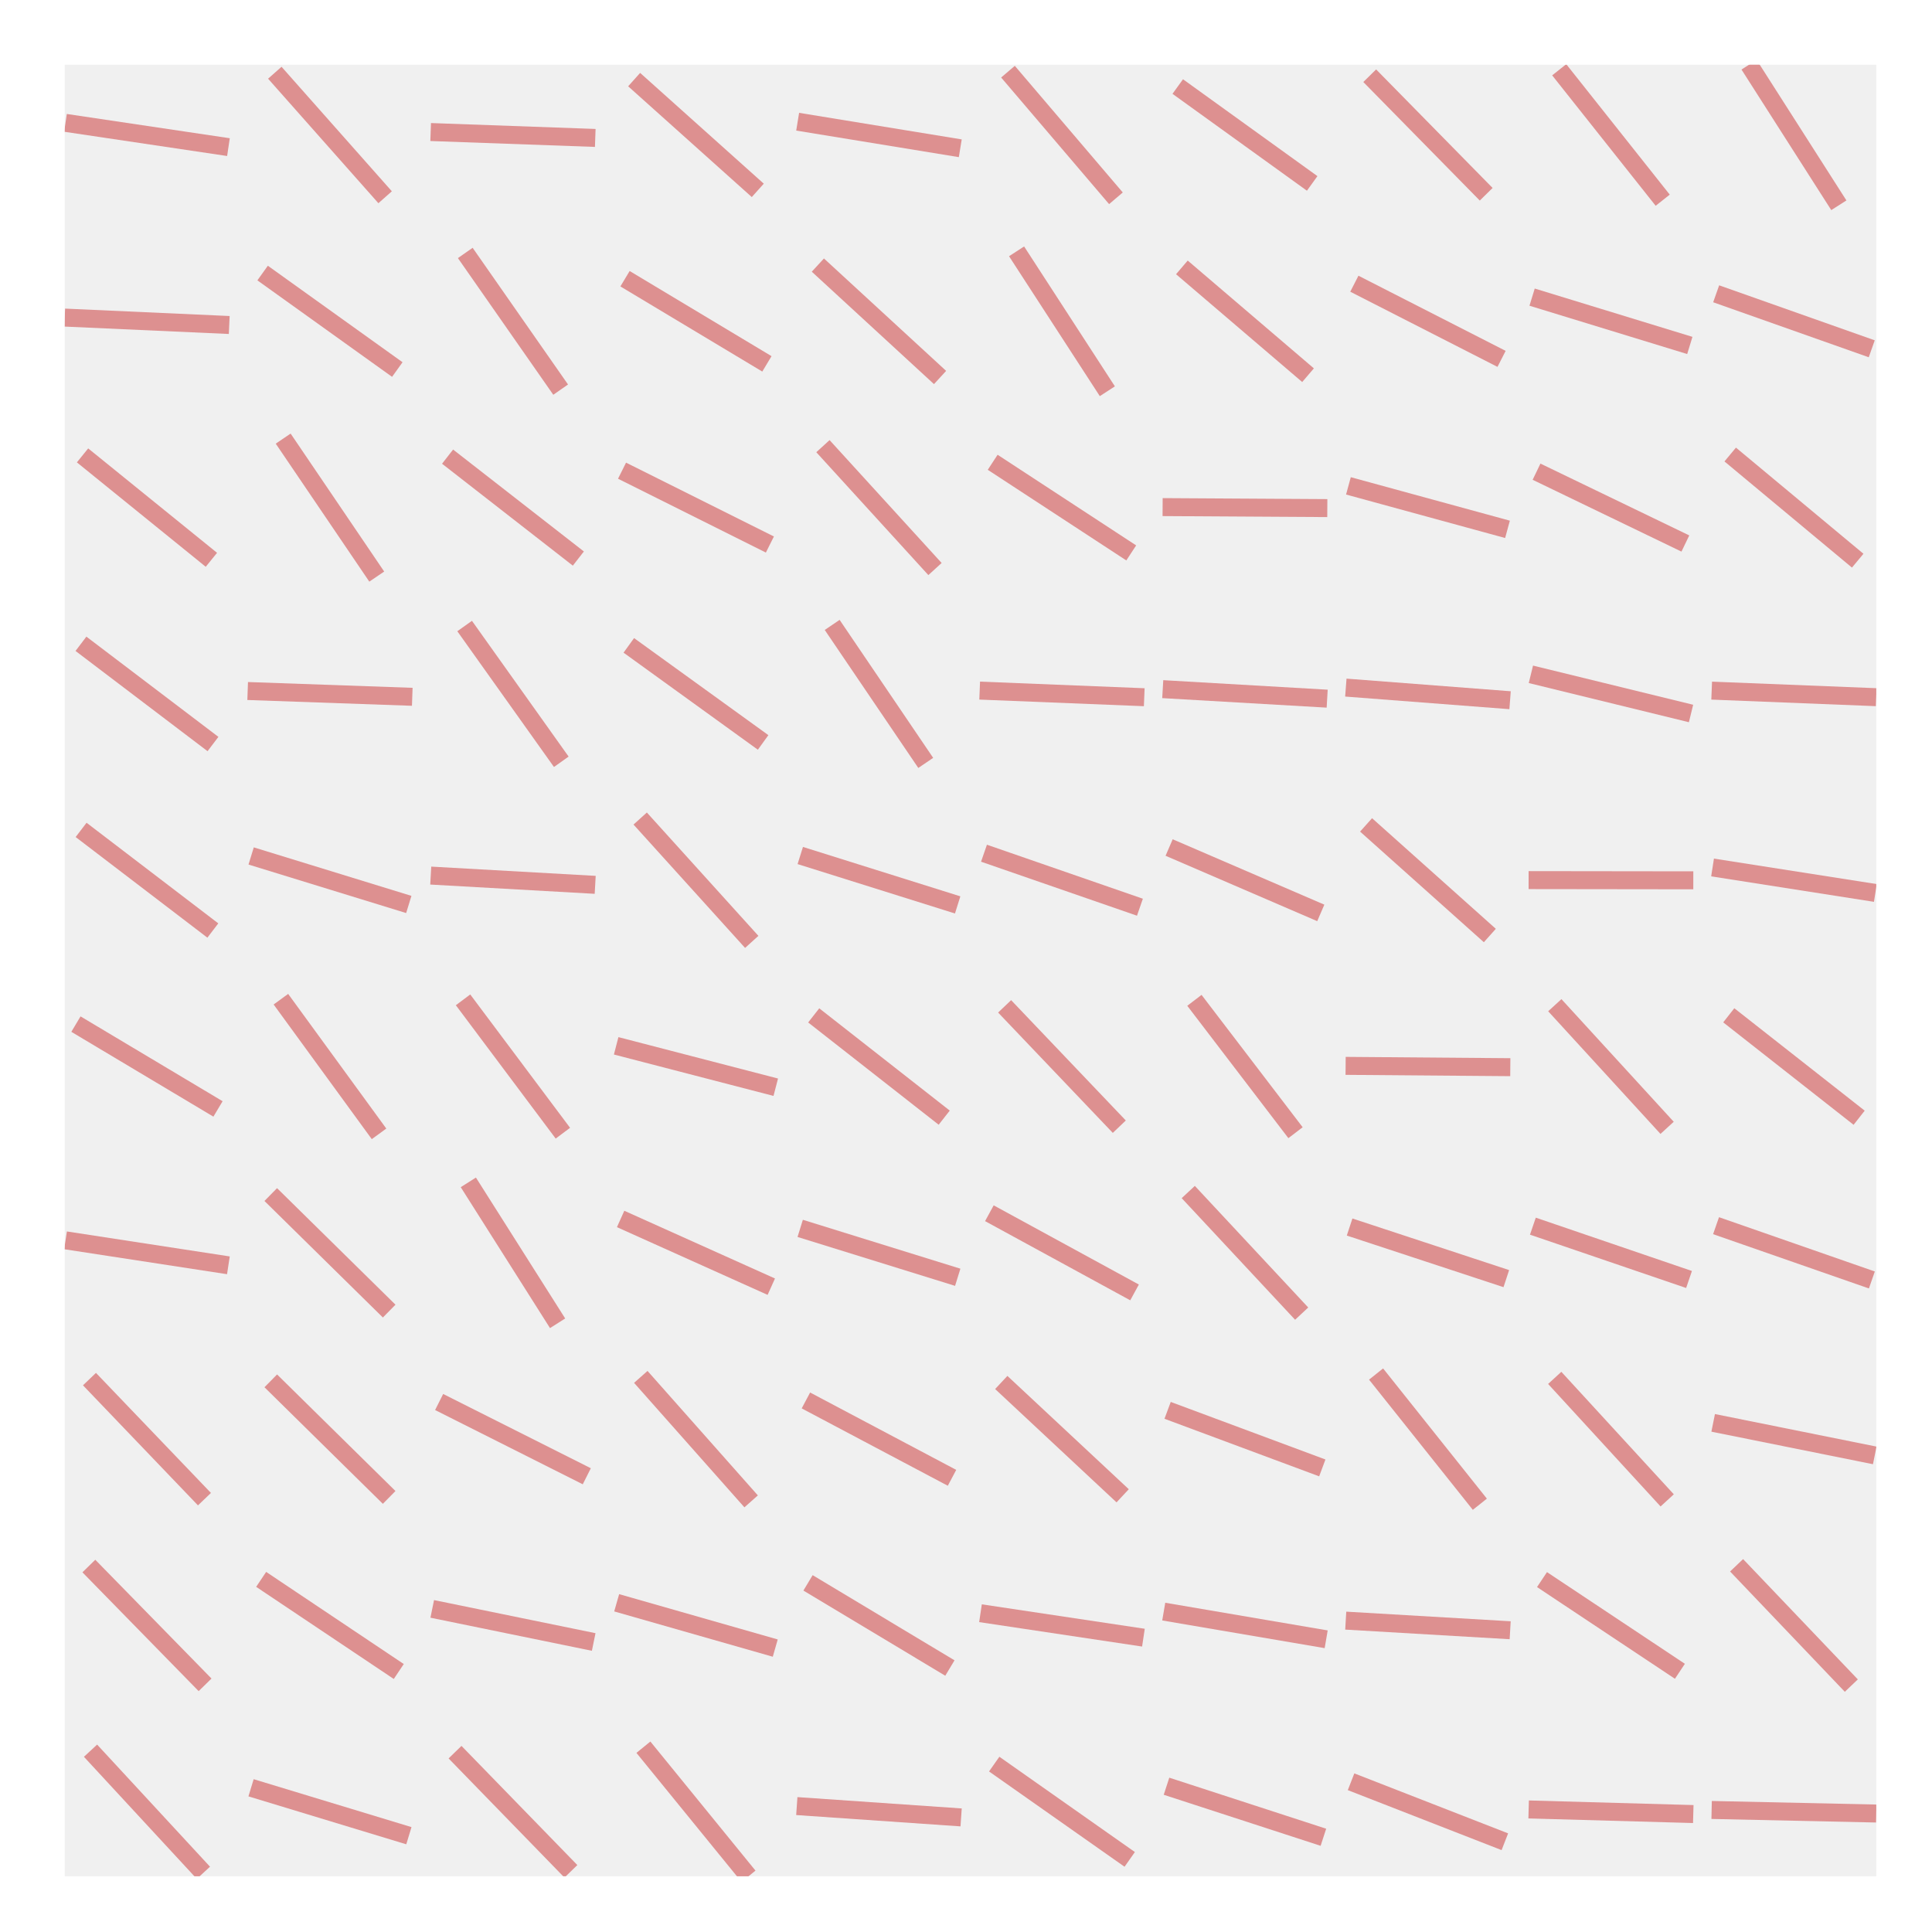
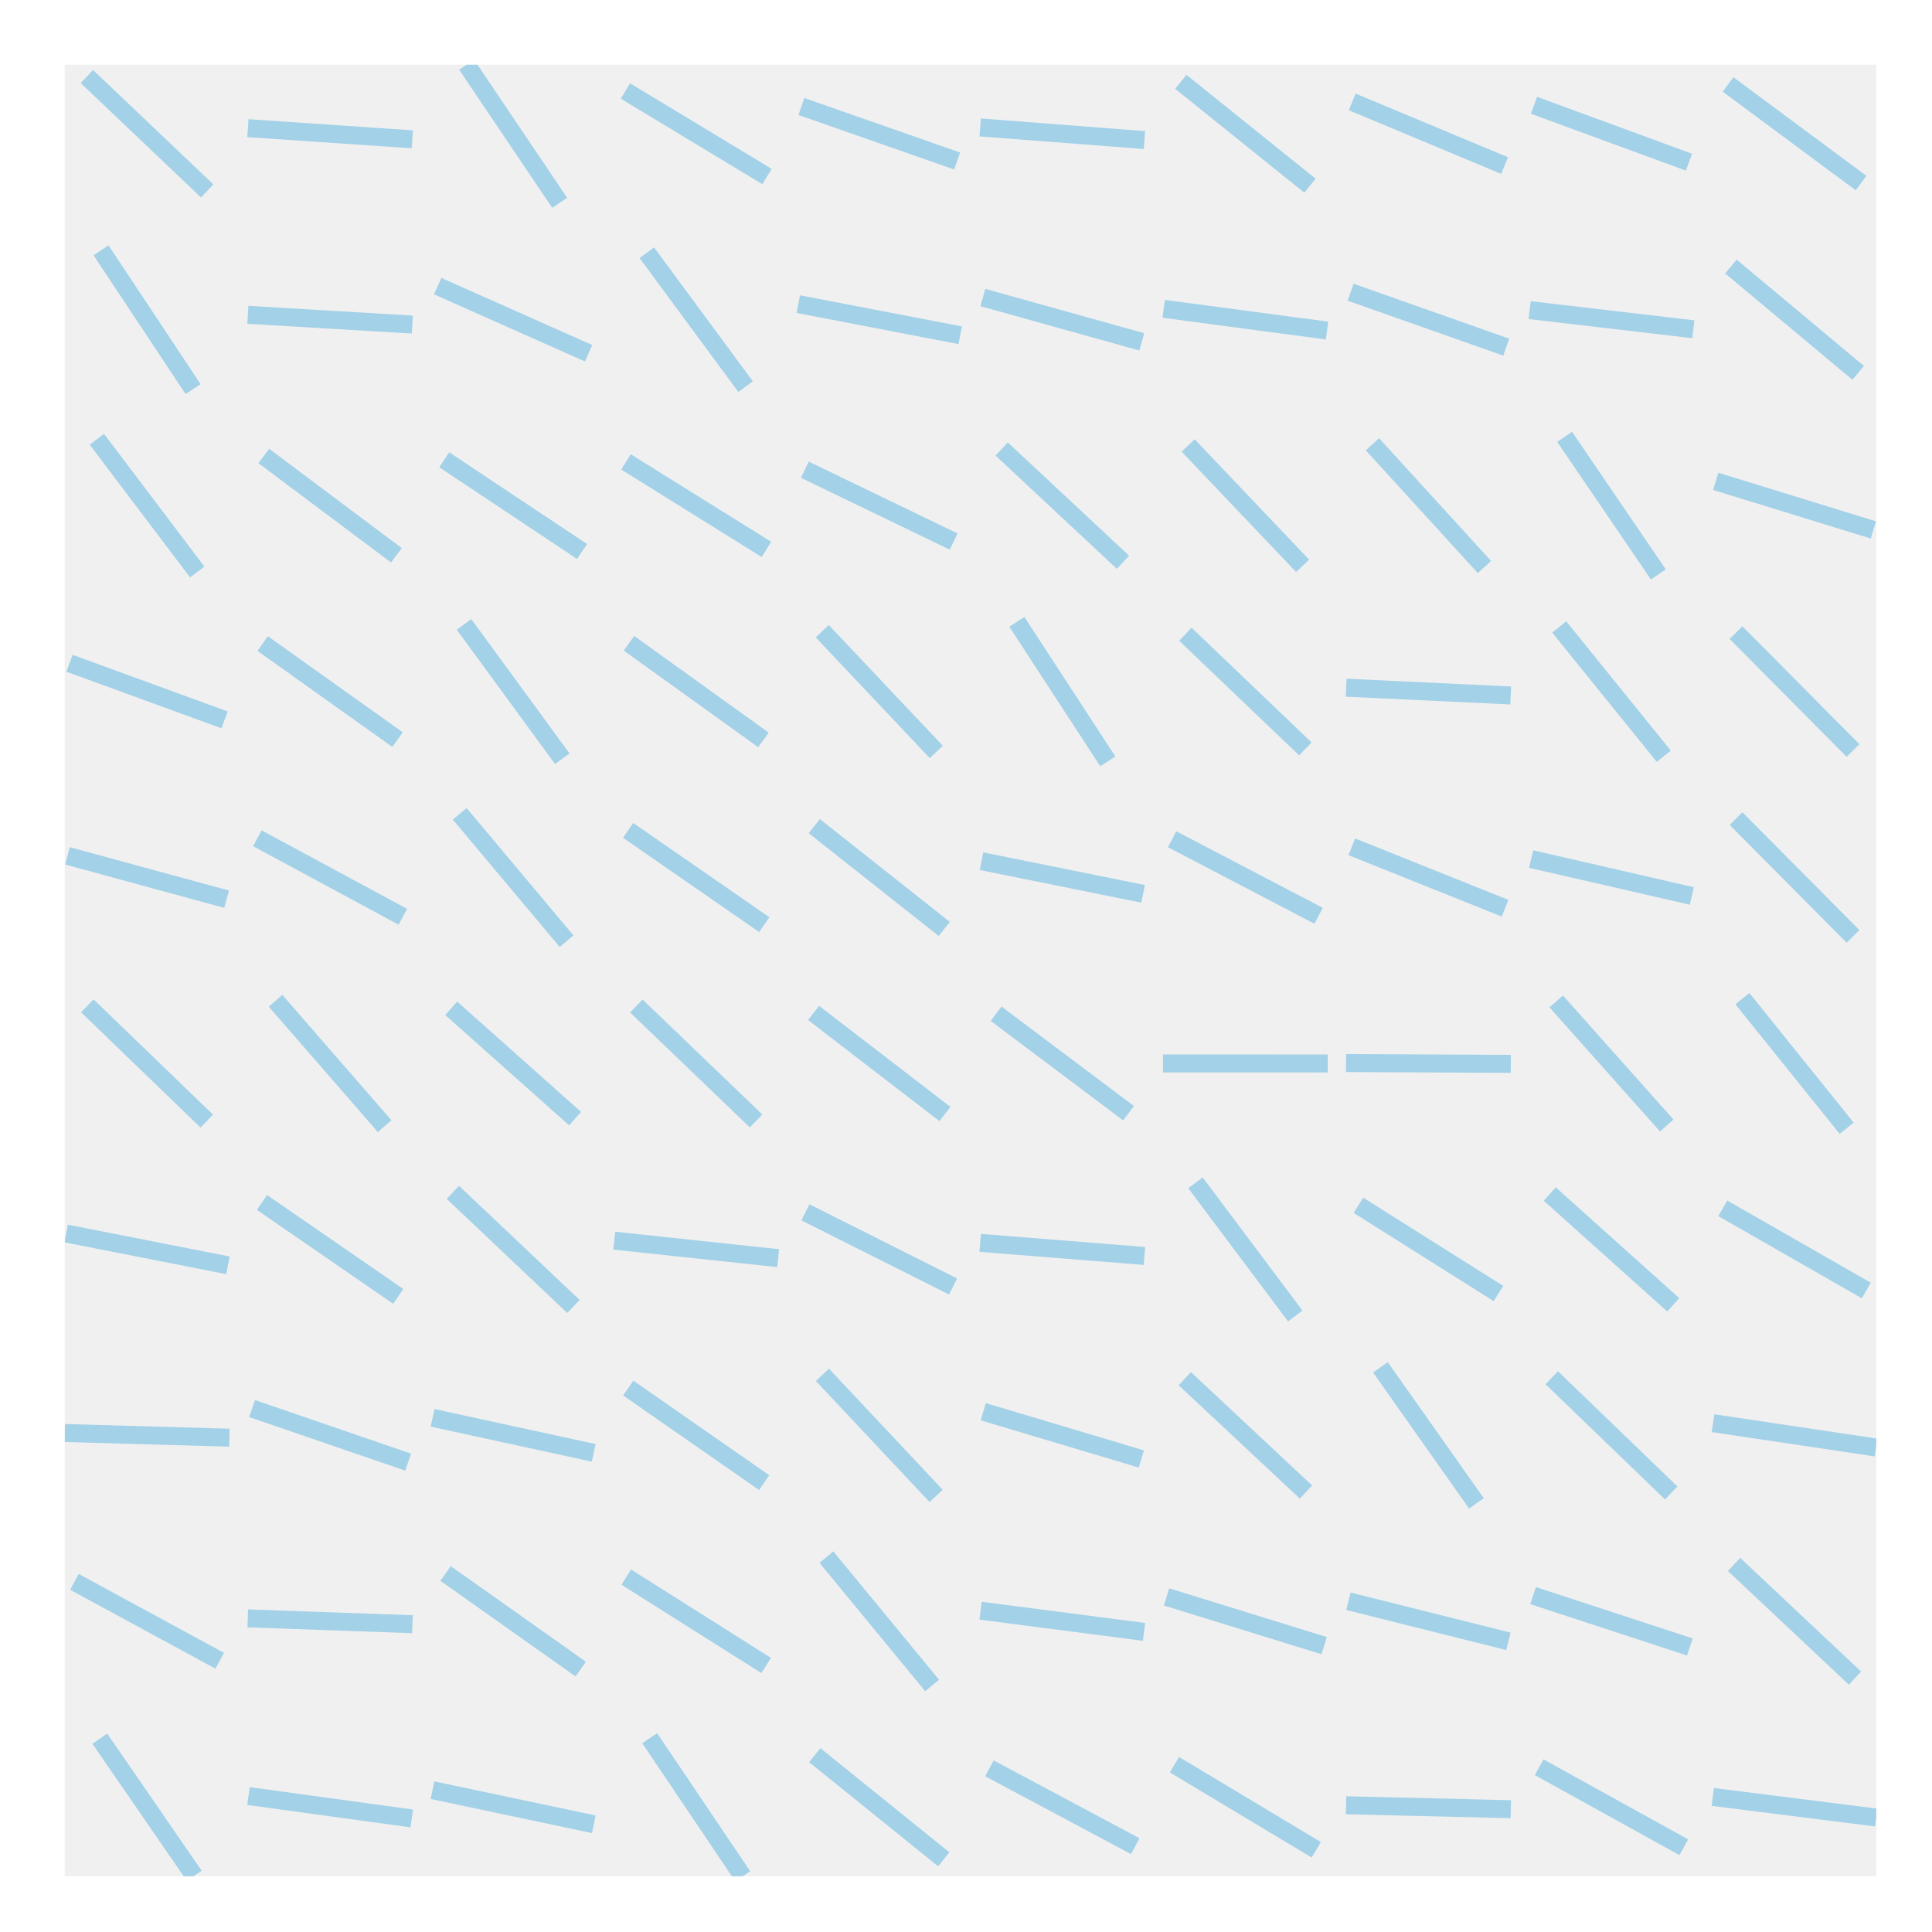
<svg xmlns="http://www.w3.org/2000/svg" height="215pt" version="1.1" viewBox="0 0 215 215" width="215pt">
  <defs>
    <style type="text/css">
*{stroke-linecap:butt;stroke-linejoin:round;stroke-miterlimit:100000;}
  </style>
  </defs>
  <g id="figure_1">
    <g id="patch_1">
      <path d="M 0 216  L 216 216  L 216 0  L 0 0  z " style="fill:#ffffff;" />
    </g>
    <g id="axes_1">
      <g id="patch_2">
        <path d="M 7.2 208.8  L 208.8 208.8  L 208.8 7.2  L 7.2 7.2  z " style="fill:#f0f0f0;" />
      </g>
      <g id="line2d_1">
-         <path clip-path="url(#p071fadfe8c)" d="M 190.476 201.419  L 208.8 201.816  " style="fill:none;opacity:0.4;stroke:#c00000;stroke-width:2.0;" />
+         <path clip-path="url(#p92f6050d18)" d="M 190.605 199.97  L 208.8 202.262  " style="fill:none;opacity:0.4;stroke:#30a2da;stroke-width:2.0;" />
      </g>
      <g id="line2d_2">
-         <path clip-path="url(#p071fadfe8c)" d="M 193.254 174.191  L 206.022 187.579  " style="fill:none;opacity:0.4;stroke:#c00000;stroke-width:2.0;" />
+         <path clip-path="url(#p92f6050d18)" d="M 192.975 174.098  L 206.43 186.749  " style="fill:none;opacity:0.4;stroke:#30a2da;stroke-width:2.0;" />
      </g>
      <g id="line2d_3">
-         <path clip-path="url(#p071fadfe8c)" d="M 190.648 158.341  L 208.628 161.963  " style="fill:none;opacity:0.4;stroke:#c00000;stroke-width:2.0;" />
+         <path clip-path="url(#p92f6050d18)" d="M 190.633 158.377  L 208.772 161.085  " style="fill:none;opacity:0.4;stroke:#30a2da;stroke-width:2.0;" />
      </g>
      <g id="line2d_4">
-         <path clip-path="url(#p071fadfe8c)" d="M 190.968 136.398  L 208.308 142.44  " style="fill:none;opacity:0.4;stroke:#c00000;stroke-width:2.0;" />
+         <path clip-path="url(#p92f6050d18)" d="M 191.717 134.466  L 207.688 143.612  " style="fill:none;opacity:0.4;stroke:#30a2da;stroke-width:2.0;" />
      </g>
      <g id="line2d_5">
-         <path clip-path="url(#p071fadfe8c)" d="M 192.383 112.986  L 206.893 124.386  " style="fill:none;opacity:0.4;stroke:#c00000;stroke-width:2.0;" />
+         <path clip-path="url(#p92f6050d18)" d="M 193.902 111.136  L 205.503 125.557  " style="fill:none;opacity:0.4;stroke:#30a2da;stroke-width:2.0;" />
      </g>
      <g id="line2d_6">
-         <path clip-path="url(#p071fadfe8c)" d="M 190.58 96.536  L 208.696 99.371  " style="fill:none;opacity:0.4;stroke:#c00000;stroke-width:2.0;" />
+         <path clip-path="url(#p92f6050d18)" d="M 193.192 91.099  L 206.214 104.209  " style="fill:none;opacity:0.4;stroke:#30a2da;stroke-width:2.0;" />
      </g>
      <g id="line2d_7">
-         <path clip-path="url(#p071fadfe8c)" d="M 190.481 76.855  L 208.795 77.585  " style="fill:none;opacity:0.4;stroke:#c00000;stroke-width:2.0;" />
+         <path clip-path="url(#p92f6050d18)" d="M 193.195 70.403  L 206.21 83.52  " style="fill:none;opacity:0.4;stroke:#30a2da;stroke-width:2.0;" />
      </g>
      <g id="line2d_8">
-         <path clip-path="url(#p071fadfe8c)" d="M 192.544 50.581  L 206.732 62.394  " style="fill:none;opacity:0.4;stroke:#c00000;stroke-width:2.0;" />
+         <path clip-path="url(#p92f6050d18)" d="M 190.931 53.566  L 208.475 58.973  " style="fill:none;opacity:0.4;stroke:#30a2da;stroke-width:2.0;" />
      </g>
      <g id="line2d_9">
-         <path clip-path="url(#p071fadfe8c)" d="M 190.981 32.694  L 208.295 38.815  " style="fill:none;opacity:0.4;stroke:#c00000;stroke-width:2.0;" />
+         <path clip-path="url(#p92f6050d18)" d="M 192.623 29.662  L 206.783 41.491  " style="fill:none;opacity:0.4;stroke:#30a2da;stroke-width:2.0;" />
      </g>
      <g id="line2d_10">
-         <path clip-path="url(#p071fadfe8c)" d="M 194.642 7.2  L 204.633 22.843  " style="fill:none;opacity:0.4;stroke:#c00000;stroke-width:2.0;" />
+         <path clip-path="url(#p92f6050d18)" d="M 192.299 9.394  L 207.107 20.375  " style="fill:none;opacity:0.4;stroke:#30a2da;stroke-width:2.0;" />
      </g>
      <g id="line2d_11">
-         <path clip-path="url(#p071fadfe8c)" d="M 170.113 201.362  L 188.434 201.874  " style="fill:none;opacity:0.4;stroke:#c00000;stroke-width:2.0;" />
+         <path clip-path="url(#p92f6050d18)" d="M 171.281 196.662  L 187.382 205.57  " style="fill:none;opacity:0.4;stroke:#30a2da;stroke-width:2.0;" />
      </g>
      <g id="line2d_12">
-         <path clip-path="url(#p071fadfe8c)" d="M 171.6 175.783  L 186.946 185.986  " style="fill:none;opacity:0.4;stroke:#c00000;stroke-width:2.0;" />
+         <path clip-path="url(#p92f6050d18)" d="M 170.608 177.564  L 188.056 183.283  " style="fill:none;opacity:0.4;stroke:#30a2da;stroke-width:2.0;" />
      </g>
      <g id="line2d_13">
-         <path clip-path="url(#p071fadfe8c)" d="M 173.016 153.336  L 185.531 166.968  " style="fill:none;opacity:0.4;stroke:#c00000;stroke-width:2.0;" />
+         <path clip-path="url(#p92f6050d18)" d="M 172.683 153.321  L 185.981 166.141  " style="fill:none;opacity:0.4;stroke:#30a2da;stroke-width:2.0;" />
      </g>
      <g id="line2d_14">
-         <path clip-path="url(#p071fadfe8c)" d="M 170.585 136.452  L 187.962 142.386  " style="fill:none;opacity:0.4;stroke:#c00000;stroke-width:2.0;" />
+         <path clip-path="url(#p92f6050d18)" d="M 172.461 132.875  L 186.203 145.203  " style="fill:none;opacity:0.4;stroke:#30a2da;stroke-width:2.0;" />
      </g>
      <g id="line2d_15">
-         <path clip-path="url(#p071fadfe8c)" d="M 173.024 111.862  L 185.522 125.51  " style="fill:none;opacity:0.4;stroke:#c00000;stroke-width:2.0;" />
+         <path clip-path="url(#p92f6050d18)" d="M 173.182 111.441  L 185.482 125.252  " style="fill:none;opacity:0.4;stroke:#30a2da;stroke-width:2.0;" />
      </g>
      <g id="line2d_16">
-         <path clip-path="url(#p071fadfe8c)" d="M 170.109 97.942  L 188.437 97.965  " style="fill:none;opacity:0.4;stroke:#c00000;stroke-width:2.0;" />
+         <path clip-path="url(#p92f6050d18)" d="M 170.39 95.6  L 188.273 99.708  " style="fill:none;opacity:0.4;stroke:#30a2da;stroke-width:2.0;" />
      </g>
      <g id="line2d_17">
-         <path clip-path="url(#p071fadfe8c)" d="M 170.363 75.041  L 188.184 79.4  " style="fill:none;opacity:0.4;stroke:#c00000;stroke-width:2.0;" />
+         <path clip-path="url(#p92f6050d18)" d="M 173.513 69.766  L 185.15 84.157  " style="fill:none;opacity:0.4;stroke:#30a2da;stroke-width:2.0;" />
      </g>
      <g id="line2d_18">
-         <path clip-path="url(#p071fadfe8c)" d="M 170.992 52.491  L 187.554 60.484  " style="fill:none;opacity:0.4;stroke:#c00000;stroke-width:2.0;" />
+         <path clip-path="url(#p92f6050d18)" d="M 174.116 48.612  L 184.548 63.926  " style="fill:none;opacity:0.4;stroke:#30a2da;stroke-width:2.0;" />
      </g>
      <g id="line2d_19">
-         <path clip-path="url(#p071fadfe8c)" d="M 170.498 33.066  L 188.049 38.443  " style="fill:none;opacity:0.4;stroke:#c00000;stroke-width:2.0;" />
+         <path clip-path="url(#p92f6050d18)" d="M 170.225 34.511  L 188.438 36.642  " style="fill:none;opacity:0.4;stroke:#30a2da;stroke-width:2.0;" />
      </g>
      <g id="line2d_20">
-         <path clip-path="url(#p071fadfe8c)" d="M 173.515 7.764  L 185.032 22.28  " style="fill:none;opacity:0.4;stroke:#c00000;stroke-width:2.0;" />
+         <path clip-path="url(#p92f6050d18)" d="M 170.711 11.719  L 187.953 18.05  " style="fill:none;opacity:0.4;stroke:#30a2da;stroke-width:2.0;" />
      </g>
      <g id="line2d_21">
-         <path clip-path="url(#p071fadfe8c)" d="M 150.351 198.281  L 167.466 204.955  " style="fill:none;opacity:0.4;stroke:#c00000;stroke-width:2.0;" />
+         <path clip-path="url(#p92f6050d18)" d="M 149.796 200.897  L 168.125 201.335  " style="fill:none;opacity:0.4;stroke:#30a2da;stroke-width:2.0;" />
      </g>
      <g id="line2d_22">
-         <path clip-path="url(#p071fadfe8c)" d="M 149.759 180.349  L 168.057 181.42  " style="fill:none;opacity:0.4;stroke:#c00000;stroke-width:2.0;" />
+         <path clip-path="url(#p92f6050d18)" d="M 150.06 178.195  L 167.861 182.652  " style="fill:none;opacity:0.4;stroke:#30a2da;stroke-width:2.0;" />
      </g>
      <g id="line2d_23">
-         <path clip-path="url(#p071fadfe8c)" d="M 153.134 152.907  L 164.683 167.397  " style="fill:none;opacity:0.4;stroke:#c00000;stroke-width:2.0;" />
+         <path clip-path="url(#p92f6050d18)" d="M 153.623 152.161  L 164.299 167.301  " style="fill:none;opacity:0.4;stroke:#30a2da;stroke-width:2.0;" />
      </g>
      <g id="line2d_24">
-         <path clip-path="url(#p071fadfe8c)" d="M 150.189 136.548  L 167.628 142.29  " style="fill:none;opacity:0.4;stroke:#c00000;stroke-width:2.0;" />
+         <path clip-path="url(#p92f6050d18)" d="M 151.171 134.13  L 166.751 143.947  " style="fill:none;opacity:0.4;stroke:#30a2da;stroke-width:2.0;" />
      </g>
      <g id="line2d_25">
-         <path clip-path="url(#p071fadfe8c)" d="M 149.745 118.613  L 168.072 118.76  " style="fill:none;opacity:0.4;stroke:#c00000;stroke-width:2.0;" />
+         <path clip-path="url(#p92f6050d18)" d="M 149.794 118.302  L 168.128 118.391  " style="fill:none;opacity:0.4;stroke:#30a2da;stroke-width:2.0;" />
      </g>
      <g id="line2d_26">
-         <path clip-path="url(#p071fadfe8c)" d="M 152.022 91.798  L 165.795 104.108  " style="fill:none;opacity:0.4;stroke:#c00000;stroke-width:2.0;" />
+         <path clip-path="url(#p92f6050d18)" d="M 150.433 94.237  L 167.488 101.071  " style="fill:none;opacity:0.4;stroke:#30a2da;stroke-width:2.0;" />
      </g>
      <g id="line2d_27">
-         <path clip-path="url(#p071fadfe8c)" d="M 149.77 76.518  L 168.047 77.923  " style="fill:none;opacity:0.4;stroke:#c00000;stroke-width:2.0;" />
+         <path clip-path="url(#p92f6050d18)" d="M 149.804 76.528  L 168.118 77.395  " style="fill:none;opacity:0.4;stroke:#30a2da;stroke-width:2.0;" />
      </g>
      <g id="line2d_28">
-         <path clip-path="url(#p071fadfe8c)" d="M 150.058 54.068  L 167.759 58.907  " style="fill:none;opacity:0.4;stroke:#c00000;stroke-width:2.0;" />
+         <path clip-path="url(#p92f6050d18)" d="M 152.729 49.44  L 165.192 63.099  " style="fill:none;opacity:0.4;stroke:#30a2da;stroke-width:2.0;" />
      </g>
      <g id="line2d_29">
-         <path clip-path="url(#p071fadfe8c)" d="M 150.717 31.572  L 167.1 39.937  " style="fill:none;opacity:0.4;stroke:#c00000;stroke-width:2.0;" />
+         <path clip-path="url(#p92f6050d18)" d="M 150.302 32.52  L 167.62 38.633  " style="fill:none;opacity:0.4;stroke:#30a2da;stroke-width:2.0;" />
      </g>
      <g id="line2d_30">
-         <path clip-path="url(#p071fadfe8c)" d="M 152.427 8.426  L 165.389 21.618  " style="fill:none;opacity:0.4;stroke:#c00000;stroke-width:2.0;" />
+         <path clip-path="url(#p92f6050d18)" d="M 150.482 11.343  L 167.439 18.426  " style="fill:none;opacity:0.4;stroke:#30a2da;stroke-width:2.0;" />
      </g>
      <g id="line2d_31">
-         <path clip-path="url(#p071fadfe8c)" d="M 129.814 198.778  L 147.273 204.458  " style="fill:none;opacity:0.4;stroke:#c00000;stroke-width:2.0;" />
+         <path clip-path="url(#p92f6050d18)" d="M 130.697 196.38  L 146.482 205.852  " style="fill:none;opacity:0.4;stroke:#30a2da;stroke-width:2.0;" />
      </g>
      <g id="line2d_32">
-         <path clip-path="url(#p071fadfe8c)" d="M 129.505 179.345  L 147.582 182.425  " style="fill:none;opacity:0.4;stroke:#c00000;stroke-width:2.0;" />
+         <path clip-path="url(#p92f6050d18)" d="M 129.82 177.712  L 147.359 183.135  " style="fill:none;opacity:0.4;stroke:#30a2da;stroke-width:2.0;" />
      </g>
      <g id="line2d_33">
-         <path clip-path="url(#p071fadfe8c)" d="M 129.936 156.949  L 147.151 163.355  " style="fill:none;opacity:0.4;stroke:#c00000;stroke-width:2.0;" />
+         <path clip-path="url(#p92f6050d18)" d="M 131.846 153.423  L 145.333 166.039  " style="fill:none;opacity:0.4;stroke:#30a2da;stroke-width:2.0;" />
      </g>
      <g id="line2d_34">
-         <path clip-path="url(#p071fadfe8c)" d="M 132.234 132.653  L 144.854 146.185  " style="fill:none;opacity:0.4;stroke:#c00000;stroke-width:2.0;" />
+         <path clip-path="url(#p92f6050d18)" d="M 133.036 131.63  L 144.143 146.447  " style="fill:none;opacity:0.4;stroke:#30a2da;stroke-width:2.0;" />
      </g>
      <g id="line2d_35">
-         <path clip-path="url(#p071fadfe8c)" d="M 132.918 111.321  L 144.17 126.051  " style="fill:none;opacity:0.4;stroke:#c00000;stroke-width:2.0;" />
+         <path clip-path="url(#p92f6050d18)" d="M 129.423 118.345  L 147.757 118.348  " style="fill:none;opacity:0.4;stroke:#30a2da;stroke-width:2.0;" />
      </g>
      <g id="line2d_36">
-         <path clip-path="url(#p071fadfe8c)" d="M 130.105 94.315  L 146.982 101.592  " style="fill:none;opacity:0.4;stroke:#c00000;stroke-width:2.0;" />
+         <path clip-path="url(#p92f6050d18)" d="M 130.438 93.395  L 146.741 101.913  " style="fill:none;opacity:0.4;stroke:#30a2da;stroke-width:2.0;" />
      </g>
      <g id="line2d_37">
-         <path clip-path="url(#p071fadfe8c)" d="M 129.394 76.691  L 147.693 77.75  " style="fill:none;opacity:0.4;stroke:#c00000;stroke-width:2.0;" />
+         <path clip-path="url(#p92f6050d18)" d="M 131.913 70.581  L 145.266 83.342  " style="fill:none;opacity:0.4;stroke:#30a2da;stroke-width:2.0;" />
      </g>
      <g id="line2d_38">
-         <path clip-path="url(#p071fadfe8c)" d="M 129.38 56.432  L 147.708 56.543  " style="fill:none;opacity:0.4;stroke:#c00000;stroke-width:2.0;" />
+         <path clip-path="url(#p92f6050d18)" d="M 132.221 49.572  L 144.959 62.966  " style="fill:none;opacity:0.4;stroke:#30a2da;stroke-width:2.0;" />
      </g>
      <g id="line2d_39">
-         <path clip-path="url(#p071fadfe8c)" d="M 131.524 29.756  L 145.563 41.753  " style="fill:none;opacity:0.4;stroke:#c00000;stroke-width:2.0;" />
+         <path clip-path="url(#p92f6050d18)" d="M 129.5 34.368  L 147.679 36.786  " style="fill:none;opacity:0.4;stroke:#30a2da;stroke-width:2.0;" />
      </g>
      <g id="line2d_40">
-         <path clip-path="url(#p071fadfe8c)" d="M 131.064 9.631  L 146.024 20.412  " style="fill:none;opacity:0.4;stroke:#c00000;stroke-width:2.0;" />
+         <path clip-path="url(#p92f6050d18)" d="M 131.403 9.104  L 145.776 20.665  " style="fill:none;opacity:0.4;stroke:#30a2da;stroke-width:2.0;" />
      </g>
      <g id="line2d_41">
-         <path clip-path="url(#p071fadfe8c)" d="M 110.639 196.315  L 125.719 206.92  " style="fill:none;opacity:0.4;stroke:#c00000;stroke-width:2.0;" />
+         <path clip-path="url(#p92f6050d18)" d="M 110.104 196.785  L 126.334 205.447  " style="fill:none;opacity:0.4;stroke:#30a2da;stroke-width:2.0;" />
      </g>
      <g id="line2d_42">
-         <path clip-path="url(#p071fadfe8c)" d="M 109.113 179.525  L 127.245 182.244  " style="fill:none;opacity:0.4;stroke:#c00000;stroke-width:2.0;" />
+         <path clip-path="url(#p92f6050d18)" d="M 109.125 179.245  L 127.312 181.602  " style="fill:none;opacity:0.4;stroke:#30a2da;stroke-width:2.0;" />
      </g>
      <g id="line2d_43">
-         <path clip-path="url(#p071fadfe8c)" d="M 111.425 153.846  L 124.933 166.458  " style="fill:none;opacity:0.4;stroke:#c00000;stroke-width:2.0;" />
+         <path clip-path="url(#p92f6050d18)" d="M 109.424 157.103  L 127.013 162.359  " style="fill:none;opacity:0.4;stroke:#30a2da;stroke-width:2.0;" />
      </g>
      <g id="line2d_44">
-         <path clip-path="url(#p071fadfe8c)" d="M 110.101 135.013  L 126.257 143.825  " style="fill:none;opacity:0.4;stroke:#c00000;stroke-width:2.0;" />
+         <path clip-path="url(#p92f6050d18)" d="M 109.08 138.309  L 127.357 139.768  " style="fill:none;opacity:0.4;stroke:#30a2da;stroke-width:2.0;" />
      </g>
      <g id="line2d_45">
-         <path clip-path="url(#p071fadfe8c)" d="M 111.798 111.99  L 124.56 125.382  " style="fill:none;opacity:0.4;stroke:#c00000;stroke-width:2.0;" />
+         <path clip-path="url(#p92f6050d18)" d="M 110.848 112.81  L 125.589 123.883  " style="fill:none;opacity:0.4;stroke:#30a2da;stroke-width:2.0;" />
      </g>
      <g id="line2d_46">
-         <path clip-path="url(#p071fadfe8c)" d="M 109.503 94.948  L 126.855 100.958  " style="fill:none;opacity:0.4;stroke:#c00000;stroke-width:2.0;" />
+         <path clip-path="url(#p92f6050d18)" d="M 109.228 95.836  L 127.209 99.472  " style="fill:none;opacity:0.4;stroke:#30a2da;stroke-width:2.0;" />
      </g>
      <g id="line2d_47">
-         <path clip-path="url(#p071fadfe8c)" d="M 109.022 76.852  L 127.336 77.589  " style="fill:none;opacity:0.4;stroke:#c00000;stroke-width:2.0;" />
+         <path clip-path="url(#p92f6050d18)" d="M 113.158 69.197  L 123.279 84.726  " style="fill:none;opacity:0.4;stroke:#30a2da;stroke-width:2.0;" />
      </g>
      <g id="line2d_48">
-         <path clip-path="url(#p071fadfe8c)" d="M 110.469 51.444  L 125.888 61.531  " style="fill:none;opacity:0.4;stroke:#c00000;stroke-width:2.0;" />
+         <path clip-path="url(#p92f6050d18)" d="M 111.471 49.967  L 124.967 62.572  " style="fill:none;opacity:0.4;stroke:#30a2da;stroke-width:2.0;" />
      </g>
      <g id="line2d_49">
-         <path clip-path="url(#p071fadfe8c)" d="M 113.128 27.97  L 123.23 43.54  " style="fill:none;opacity:0.4;stroke:#c00000;stroke-width:2.0;" />
+         <path clip-path="url(#p92f6050d18)" d="M 109.379 33.111  L 127.058 38.043  " style="fill:none;opacity:0.4;stroke:#30a2da;stroke-width:2.0;" />
      </g>
      <g id="line2d_50">
-         <path clip-path="url(#p071fadfe8c)" d="M 112.172 7.976  L 124.186 22.067  " style="fill:none;opacity:0.4;stroke:#c00000;stroke-width:2.0;" />
+         <path clip-path="url(#p92f6050d18)" d="M 109.078 14.181  L 127.359 15.587  " style="fill:none;opacity:0.4;stroke:#30a2da;stroke-width:2.0;" />
      </g>
      <g id="line2d_51">
-         <path clip-path="url(#p071fadfe8c)" d="M 88.671 200.987  L 106.957 202.248  " style="fill:none;opacity:0.4;stroke:#c00000;stroke-width:2.0;" />
+         <path clip-path="url(#p92f6050d18)" d="M 90.671 195.322  L 105.024 206.91  " style="fill:none;opacity:0.4;stroke:#30a2da;stroke-width:2.0;" />
      </g>
      <g id="line2d_52">
-         <path clip-path="url(#p071fadfe8c)" d="M 89.92 176.146  L 105.708 185.624  " style="fill:none;opacity:0.4;stroke:#c00000;stroke-width:2.0;" />
+         <path clip-path="url(#p92f6050d18)" d="M 91.967 173.281  L 103.729 187.566  " style="fill:none;opacity:0.4;stroke:#30a2da;stroke-width:2.0;" />
      </g>
      <g id="line2d_53">
-         <path clip-path="url(#p071fadfe8c)" d="M 89.684 155.847  L 105.944 164.457  " style="fill:none;opacity:0.4;stroke:#c00000;stroke-width:2.0;" />
+         <path clip-path="url(#p92f6050d18)" d="M 91.52 152.994  L 104.175 166.468  " style="fill:none;opacity:0.4;stroke:#30a2da;stroke-width:2.0;" />
      </g>
      <g id="line2d_54">
-         <path clip-path="url(#p071fadfe8c)" d="M 89.049 136.698  L 106.58 142.14  " style="fill:none;opacity:0.4;stroke:#c00000;stroke-width:2.0;" />
+         <path clip-path="url(#p92f6050d18)" d="M 89.63 134.913  L 106.065 143.165  " style="fill:none;opacity:0.4;stroke:#30a2da;stroke-width:2.0;" />
      </g>
      <g id="line2d_55">
-         <path clip-path="url(#p071fadfe8c)" d="M 90.552 112.996  L 105.076 124.377  " style="fill:none;opacity:0.4;stroke:#c00000;stroke-width:2.0;" />
+         <path clip-path="url(#p92f6050d18)" d="M 90.54 112.724  L 105.155 123.969  " style="fill:none;opacity:0.4;stroke:#30a2da;stroke-width:2.0;" />
      </g>
      <g id="line2d_56">
-         <path clip-path="url(#p071fadfe8c)" d="M 89.057 95.204  L 106.572 100.702  " style="fill:none;opacity:0.4;stroke:#c00000;stroke-width:2.0;" />
+         <path clip-path="url(#p92f6050d18)" d="M 90.614 91.934  L 105.081 103.374  " style="fill:none;opacity:0.4;stroke:#30a2da;stroke-width:2.0;" />
      </g>
      <g id="line2d_57">
-         <path clip-path="url(#p071fadfe8c)" d="M 92.608 69.542  L 103.02 84.899  " style="fill:none;opacity:0.4;stroke:#c00000;stroke-width:2.0;" />
+         <path clip-path="url(#p92f6050d18)" d="M 91.501 70.242  L 104.194 83.681  " style="fill:none;opacity:0.4;stroke:#30a2da;stroke-width:2.0;" />
      </g>
      <g id="line2d_58">
-         <path clip-path="url(#p071fadfe8c)" d="M 91.579 49.65  L 104.05 63.325  " style="fill:none;opacity:0.4;stroke:#c00000;stroke-width:2.0;" />
+         <path clip-path="url(#p92f6050d18)" d="M 89.568 52.272  L 106.127 60.267  " style="fill:none;opacity:0.4;stroke:#30a2da;stroke-width:2.0;" />
      </g>
      <g id="line2d_59">
-         <path clip-path="url(#p071fadfe8c)" d="M 91.015 29.499  L 104.613 42.01  " style="fill:none;opacity:0.4;stroke:#c00000;stroke-width:2.0;" />
+         <path clip-path="url(#p92f6050d18)" d="M 88.841 33.844  L 106.854 37.31  " style="fill:none;opacity:0.4;stroke:#30a2da;stroke-width:2.0;" />
      </g>
      <g id="line2d_60">
-         <path clip-path="url(#p071fadfe8c)" d="M 88.766 13.544  L 106.863 16.5  " style="fill:none;opacity:0.4;stroke:#c00000;stroke-width:2.0;" />
+         <path clip-path="url(#p92f6050d18)" d="M 89.181 11.851  L 106.514 17.918  " style="fill:none;opacity:0.4;stroke:#30a2da;stroke-width:2.0;" />
      </g>
      <g id="line2d_61">
-         <path clip-path="url(#p071fadfe8c)" d="M 71.6 194.435  L 83.298 208.8  " style="fill:none;opacity:0.4;stroke:#c00000;stroke-width:2.0;" />
+         <path clip-path="url(#p92f6050d18)" d="M 72.299 193.432  L 82.654 208.8  " style="fill:none;opacity:0.4;stroke:#30a2da;stroke-width:2.0;" />
      </g>
      <g id="line2d_62">
-         <path clip-path="url(#p071fadfe8c)" d="M 68.626 178.364  L 86.273 183.406  " style="fill:none;opacity:0.4;stroke:#c00000;stroke-width:2.0;" />
+         <path clip-path="url(#p92f6050d18)" d="M 69.691 175.507  L 85.262 185.34  " style="fill:none;opacity:0.4;stroke:#30a2da;stroke-width:2.0;" />
      </g>
      <g id="line2d_63">
-         <path clip-path="url(#p071fadfe8c)" d="M 71.31 153.225  L 83.589 167.078  " style="fill:none;opacity:0.4;stroke:#c00000;stroke-width:2.0;" />
+         <path clip-path="url(#p92f6050d18)" d="M 69.914 154.468  L 85.039 164.994  " style="fill:none;opacity:0.4;stroke:#30a2da;stroke-width:2.0;" />
      </g>
      <g id="line2d_64">
-         <path clip-path="url(#p071fadfe8c)" d="M 69.066 135.65  L 85.833 143.187  " style="fill:none;opacity:0.4;stroke:#c00000;stroke-width:2.0;" />
+         <path clip-path="url(#p92f6050d18)" d="M 68.36 138.066  L 86.593 140.012  " style="fill:none;opacity:0.4;stroke:#30a2da;stroke-width:2.0;" />
      </g>
      <g id="line2d_65">
-         <path clip-path="url(#p071fadfe8c)" d="M 68.569 116.383  L 86.33 120.99  " style="fill:none;opacity:0.4;stroke:#c00000;stroke-width:2.0;" />
+         <path clip-path="url(#p92f6050d18)" d="M 70.813 111.952  L 84.14 124.741  " style="fill:none;opacity:0.4;stroke:#30a2da;stroke-width:2.0;" />
      </g>
      <g id="line2d_66">
-         <path clip-path="url(#p071fadfe8c)" d="M 71.242 91.089  L 83.657 104.817  " style="fill:none;opacity:0.4;stroke:#c00000;stroke-width:2.0;" />
+         <path clip-path="url(#p92f6050d18)" d="M 69.902 92.409  L 85.051 102.899  " style="fill:none;opacity:0.4;stroke:#30a2da;stroke-width:2.0;" />
      </g>
      <g id="line2d_67">
-         <path clip-path="url(#p071fadfe8c)" d="M 69.976 71.82  L 84.923 82.62  " style="fill:none;opacity:0.4;stroke:#c00000;stroke-width:2.0;" />
+         <path clip-path="url(#p92f6050d18)" d="M 69.992 71.584  L 84.96 82.339  " style="fill:none;opacity:0.4;stroke:#30a2da;stroke-width:2.0;" />
      </g>
      <g id="line2d_68">
-         <path clip-path="url(#p071fadfe8c)" d="M 69.222 52.379  L 85.677 60.596  " style="fill:none;opacity:0.4;stroke:#c00000;stroke-width:2.0;" />
+         <path clip-path="url(#p92f6050d18)" d="M 69.662 51.401  L 85.291 61.138  " style="fill:none;opacity:0.4;stroke:#30a2da;stroke-width:2.0;" />
      </g>
      <g id="line2d_69">
-         <path clip-path="url(#p071fadfe8c)" d="M 69.555 31.016  L 85.344 40.493  " style="fill:none;opacity:0.4;stroke:#c00000;stroke-width:2.0;" />
+         <path clip-path="url(#p92f6050d18)" d="M 71.98 28.125  L 82.973 43.029  " style="fill:none;opacity:0.4;stroke:#30a2da;stroke-width:2.0;" />
      </g>
      <g id="line2d_70">
-         <path clip-path="url(#p071fadfe8c)" d="M 70.57 8.858  L 84.329 21.185  " style="fill:none;opacity:0.4;stroke:#c00000;stroke-width:2.0;" />
+         <path clip-path="url(#p92f6050d18)" d="M 69.598 10.125  L 85.355 19.644  " style="fill:none;opacity:0.4;stroke:#30a2da;stroke-width:2.0;" />
      </g>
      <g id="line2d_71">
-         <path clip-path="url(#p071fadfe8c)" d="M 50.638 194.987  L 63.532 208.248  " style="fill:none;opacity:0.4;stroke:#c00000;stroke-width:2.0;" />
+         <path clip-path="url(#p92f6050d18)" d="M 48.131 199.218  L 66.08 203.014  " style="fill:none;opacity:0.4;stroke:#30a2da;stroke-width:2.0;" />
      </g>
      <g id="line2d_72">
-         <path clip-path="url(#p071fadfe8c)" d="M 48.101 179.044  L 66.069 182.726  " style="fill:none;opacity:0.4;stroke:#c00000;stroke-width:2.0;" />
+         <path clip-path="url(#p92f6050d18)" d="M 49.583 175.102  L 64.628 185.745  " style="fill:none;opacity:0.4;stroke:#30a2da;stroke-width:2.0;" />
      </g>
      <g id="line2d_73">
-         <path clip-path="url(#p071fadfe8c)" d="M 48.868 156.02  L 65.301 164.284  " style="fill:none;opacity:0.4;stroke:#c00000;stroke-width:2.0;" />
+         <path clip-path="url(#p92f6050d18)" d="M 48.142 157.782  L 66.069 161.68  " style="fill:none;opacity:0.4;stroke:#30a2da;stroke-width:2.0;" />
      </g>
      <g id="line2d_74">
-         <path clip-path="url(#p071fadfe8c)" d="M 52.118 131.578  L 62.052 147.26  " style="fill:none;opacity:0.4;stroke:#c00000;stroke-width:2.0;" />
+         <path clip-path="url(#p92f6050d18)" d="M 50.398 132.691  L 63.813 145.386  " style="fill:none;opacity:0.4;stroke:#30a2da;stroke-width:2.0;" />
      </g>
      <g id="line2d_75">
-         <path clip-path="url(#p071fadfe8c)" d="M 51.529 111.266  L 62.64 126.106  " style="fill:none;opacity:0.4;stroke:#c00000;stroke-width:2.0;" />
+         <path clip-path="url(#p92f6050d18)" d="M 50.212 112.208  L 63.999 124.484  " style="fill:none;opacity:0.4;stroke:#30a2da;stroke-width:2.0;" />
      </g>
      <g id="line2d_76">
-         <path clip-path="url(#p071fadfe8c)" d="M 47.935 97.438  L 66.235 98.468  " style="fill:none;opacity:0.4;stroke:#c00000;stroke-width:2.0;" />
+         <path clip-path="url(#p92f6050d18)" d="M 51.16 90.566  L 63.051 104.742  " style="fill:none;opacity:0.4;stroke:#30a2da;stroke-width:2.0;" />
      </g>
      <g id="line2d_77">
-         <path clip-path="url(#p071fadfe8c)" d="M 51.706 69.666  L 62.463 84.774  " style="fill:none;opacity:0.4;stroke:#c00000;stroke-width:2.0;" />
+         <path clip-path="url(#p92f6050d18)" d="M 51.639 69.486  L 62.572 84.437  " style="fill:none;opacity:0.4;stroke:#30a2da;stroke-width:2.0;" />
      </g>
      <g id="line2d_78">
-         <path clip-path="url(#p071fadfe8c)" d="M 49.808 50.817  L 64.362 62.158  " style="fill:none;opacity:0.4;stroke:#c00000;stroke-width:2.0;" />
+         <path clip-path="url(#p92f6050d18)" d="M 49.437 51.166  L 64.773 61.372  " style="fill:none;opacity:0.4;stroke:#30a2da;stroke-width:2.0;" />
      </g>
      <g id="line2d_79">
-         <path clip-path="url(#p071fadfe8c)" d="M 51.777 28.149  L 62.392 43.36  " style="fill:none;opacity:0.4;stroke:#c00000;stroke-width:2.0;" />
+         <path clip-path="url(#p92f6050d18)" d="M 48.708 31.842  L 65.503 39.312  " style="fill:none;opacity:0.4;stroke:#30a2da;stroke-width:2.0;" />
      </g>
      <g id="line2d_80">
-         <path clip-path="url(#p071fadfe8c)" d="M 47.926 14.693  L 66.243 15.35  " style="fill:none;opacity:0.4;stroke:#c00000;stroke-width:2.0;" />
+         <path clip-path="url(#p92f6050d18)" d="M 51.928 7.2  L 62.283 22.569  " style="fill:none;opacity:0.4;stroke:#30a2da;stroke-width:2.0;" />
      </g>
      <g id="line2d_81">
-         <path clip-path="url(#p071fadfe8c)" d="M 27.938 198.951  L 45.502 204.284  " style="fill:none;opacity:0.4;stroke:#c00000;stroke-width:2.0;" />
+         <path clip-path="url(#p92f6050d18)" d="M 27.65 199.869  L 45.819 202.363  " style="fill:none;opacity:0.4;stroke:#30a2da;stroke-width:2.0;" />
      </g>
      <g id="line2d_82">
-         <path clip-path="url(#p071fadfe8c)" d="M 29.063 175.758  L 44.377 186.011  " style="fill:none;opacity:0.4;stroke:#c00000;stroke-width:2.0;" />
+         <path clip-path="url(#p92f6050d18)" d="M 27.573 180.1  L 45.896 180.747  " style="fill:none;opacity:0.4;stroke:#30a2da;stroke-width:2.0;" />
      </g>
      <g id="line2d_83">
-         <path clip-path="url(#p071fadfe8c)" d="M 30.132 153.666  L 43.307 166.638  " style="fill:none;opacity:0.4;stroke:#c00000;stroke-width:2.0;" />
+         <path clip-path="url(#p92f6050d18)" d="M 28.05 156.75  L 45.419 162.712  " style="fill:none;opacity:0.4;stroke:#30a2da;stroke-width:2.0;" />
      </g>
      <g id="line2d_84">
-         <path clip-path="url(#p071fadfe8c)" d="M 30.13 132.935  L 43.309 145.903  " style="fill:none;opacity:0.4;stroke:#c00000;stroke-width:2.0;" />
+         <path clip-path="url(#p92f6050d18)" d="M 29.151 133.808  L 44.318 144.27  " style="fill:none;opacity:0.4;stroke:#30a2da;stroke-width:2.0;" />
      </g>
      <g id="line2d_85">
-         <path clip-path="url(#p071fadfe8c)" d="M 31.259 111.194  L 42.181 126.179  " style="fill:none;opacity:0.4;stroke:#c00000;stroke-width:2.0;" />
+         <path clip-path="url(#p92f6050d18)" d="M 30.664 111.369  L 42.805 125.324  " style="fill:none;opacity:0.4;stroke:#30a2da;stroke-width:2.0;" />
      </g>
      <g id="line2d_86">
-         <path clip-path="url(#p071fadfe8c)" d="M 27.948 95.254  L 45.492 100.652  " style="fill:none;opacity:0.4;stroke:#c00000;stroke-width:2.0;" />
+         <path clip-path="url(#p92f6050d18)" d="M 28.639 93.286  L 44.83 102.022  " style="fill:none;opacity:0.4;stroke:#30a2da;stroke-width:2.0;" />
      </g>
      <g id="line2d_87">
-         <path clip-path="url(#p071fadfe8c)" d="M 27.561 76.898  L 45.879 77.543  " style="fill:none;opacity:0.4;stroke:#c00000;stroke-width:2.0;" />
+         <path clip-path="url(#p92f6050d18)" d="M 29.229 71.616  L 44.24 82.307  " style="fill:none;opacity:0.4;stroke:#30a2da;stroke-width:2.0;" />
      </g>
      <g id="line2d_88">
-         <path clip-path="url(#p071fadfe8c)" d="M 31.513 48.81  L 41.926 64.165  " style="fill:none;opacity:0.4;stroke:#c00000;stroke-width:2.0;" />
+         <path clip-path="url(#p92f6050d18)" d="M 29.357 50.742  L 44.112 61.796  " style="fill:none;opacity:0.4;stroke:#30a2da;stroke-width:2.0;" />
      </g>
      <g id="line2d_89">
-         <path clip-path="url(#p071fadfe8c)" d="M 29.225 30.385  L 44.214 41.124  " style="fill:none;opacity:0.4;stroke:#c00000;stroke-width:2.0;" />
+         <path clip-path="url(#p92f6050d18)" d="M 27.583 35.034  L 45.886 36.12  " style="fill:none;opacity:0.4;stroke:#30a2da;stroke-width:2.0;" />
      </g>
      <g id="line2d_90">
-         <path clip-path="url(#p071fadfe8c)" d="M 30.582 8.094  L 42.858 21.95  " style="fill:none;opacity:0.4;stroke:#c00000;stroke-width:2.0;" />
+         <path clip-path="url(#p92f6050d18)" d="M 27.588 14.262  L 45.881 15.506  " style="fill:none;opacity:0.4;stroke:#30a2da;stroke-width:2.0;" />
      </g>
      <g id="line2d_91">
-         <path clip-path="url(#p071fadfe8c)" d="M 10.074 194.824  L 22.636 208.411  " style="fill:none;opacity:0.4;stroke:#c00000;stroke-width:2.0;" />
+         <path clip-path="url(#p92f6050d18)" d="M 11.108 193.487  L 21.619 208.745  " style="fill:none;opacity:0.4;stroke:#30a2da;stroke-width:2.0;" />
      </g>
      <g id="line2d_92">
-         <path clip-path="url(#p071fadfe8c)" d="M 9.888 174.274  L 22.822 187.495  " style="fill:none;opacity:0.4;stroke:#c00000;stroke-width:2.0;" />
+         <path clip-path="url(#p92f6050d18)" d="M 8.279 176.034  L 24.448 184.813  " style="fill:none;opacity:0.4;stroke:#30a2da;stroke-width:2.0;" />
      </g>
      <g id="line2d_93">
-         <path clip-path="url(#p071fadfe8c)" d="M 9.957 153.472  L 22.753 166.832  " style="fill:none;opacity:0.4;stroke:#c00000;stroke-width:2.0;" />
+         <path clip-path="url(#p92f6050d18)" d="M 7.2 159.47  L 25.527 159.992  " style="fill:none;opacity:0.4;stroke:#30a2da;stroke-width:2.0;" />
      </g>
      <g id="line2d_94">
-         <path clip-path="url(#p071fadfe8c)" d="M 7.293 138.029  L 25.417 140.809  " style="fill:none;opacity:0.4;stroke:#c00000;stroke-width:2.0;" />
+         <path clip-path="url(#p92f6050d18)" d="M 7.364 137.269  L 25.363 140.809  " style="fill:none;opacity:0.4;stroke:#30a2da;stroke-width:2.0;" />
      </g>
      <g id="line2d_95">
-         <path clip-path="url(#p071fadfe8c)" d="M 8.451 113.966  L 24.26 123.406  " style="fill:none;opacity:0.4;stroke:#c00000;stroke-width:2.0;" />
+         <path clip-path="url(#p92f6050d18)" d="M 9.717 111.933  L 23.01 124.759  " style="fill:none;opacity:0.4;stroke:#30a2da;stroke-width:2.0;" />
      </g>
      <g id="line2d_96">
-         <path clip-path="url(#p071fadfe8c)" d="M 9.025 92.354  L 23.686 103.552  " style="fill:none;opacity:0.4;stroke:#c00000;stroke-width:2.0;" />
+         <path clip-path="url(#p92f6050d18)" d="M 7.51 95.241  L 25.217 100.067  " style="fill:none;opacity:0.4;stroke:#30a2da;stroke-width:2.0;" />
      </g>
      <g id="line2d_97">
-         <path clip-path="url(#p071fadfe8c)" d="M 9.009 71.643  L 23.701 82.798  " style="fill:none;opacity:0.4;stroke:#c00000;stroke-width:2.0;" />
+         <path clip-path="url(#p92f6050d18)" d="M 7.737 73.811  L 24.99 80.112  " style="fill:none;opacity:0.4;stroke:#30a2da;stroke-width:2.0;" />
      </g>
      <g id="line2d_98">
-         <path clip-path="url(#p071fadfe8c)" d="M 9.185 50.677  L 23.525 62.297  " style="fill:none;opacity:0.4;stroke:#c00000;stroke-width:2.0;" />
+         <path clip-path="url(#p92f6050d18)" d="M 10.779 48.885  L 21.947 63.654  " style="fill:none;opacity:0.4;stroke:#30a2da;stroke-width:2.0;" />
      </g>
      <g id="line2d_99">
-         <path clip-path="url(#p071fadfe8c)" d="M 7.2 35.342  L 25.51 36.167  " style="fill:none;opacity:0.4;stroke:#c00000;stroke-width:2.0;" />
+         <path clip-path="url(#p92f6050d18)" d="M 11.242 27.854  L 21.485 43.3  " style="fill:none;opacity:0.4;stroke:#30a2da;stroke-width:2.0;" />
      </g>
      <g id="line2d_100">
-         <path clip-path="url(#p071fadfe8c)" d="M 7.288 13.672  L 25.423 16.372  " style="fill:none;opacity:0.4;stroke:#c00000;stroke-width:2.0;" />
+         <path clip-path="url(#p92f6050d18)" d="M 9.671 8.521  L 23.056 21.248  " style="fill:none;opacity:0.4;stroke:#30a2da;stroke-width:2.0;" />
      </g>
    </g>
  </g>
  <defs>
-     <clipPath id="p071fadfe8c">
+     <clipPath id="p92f6050d18">
      <rect height="201.6" width="201.6" x="7.2" y="7.2" />
    </clipPath>
  </defs>
</svg>
